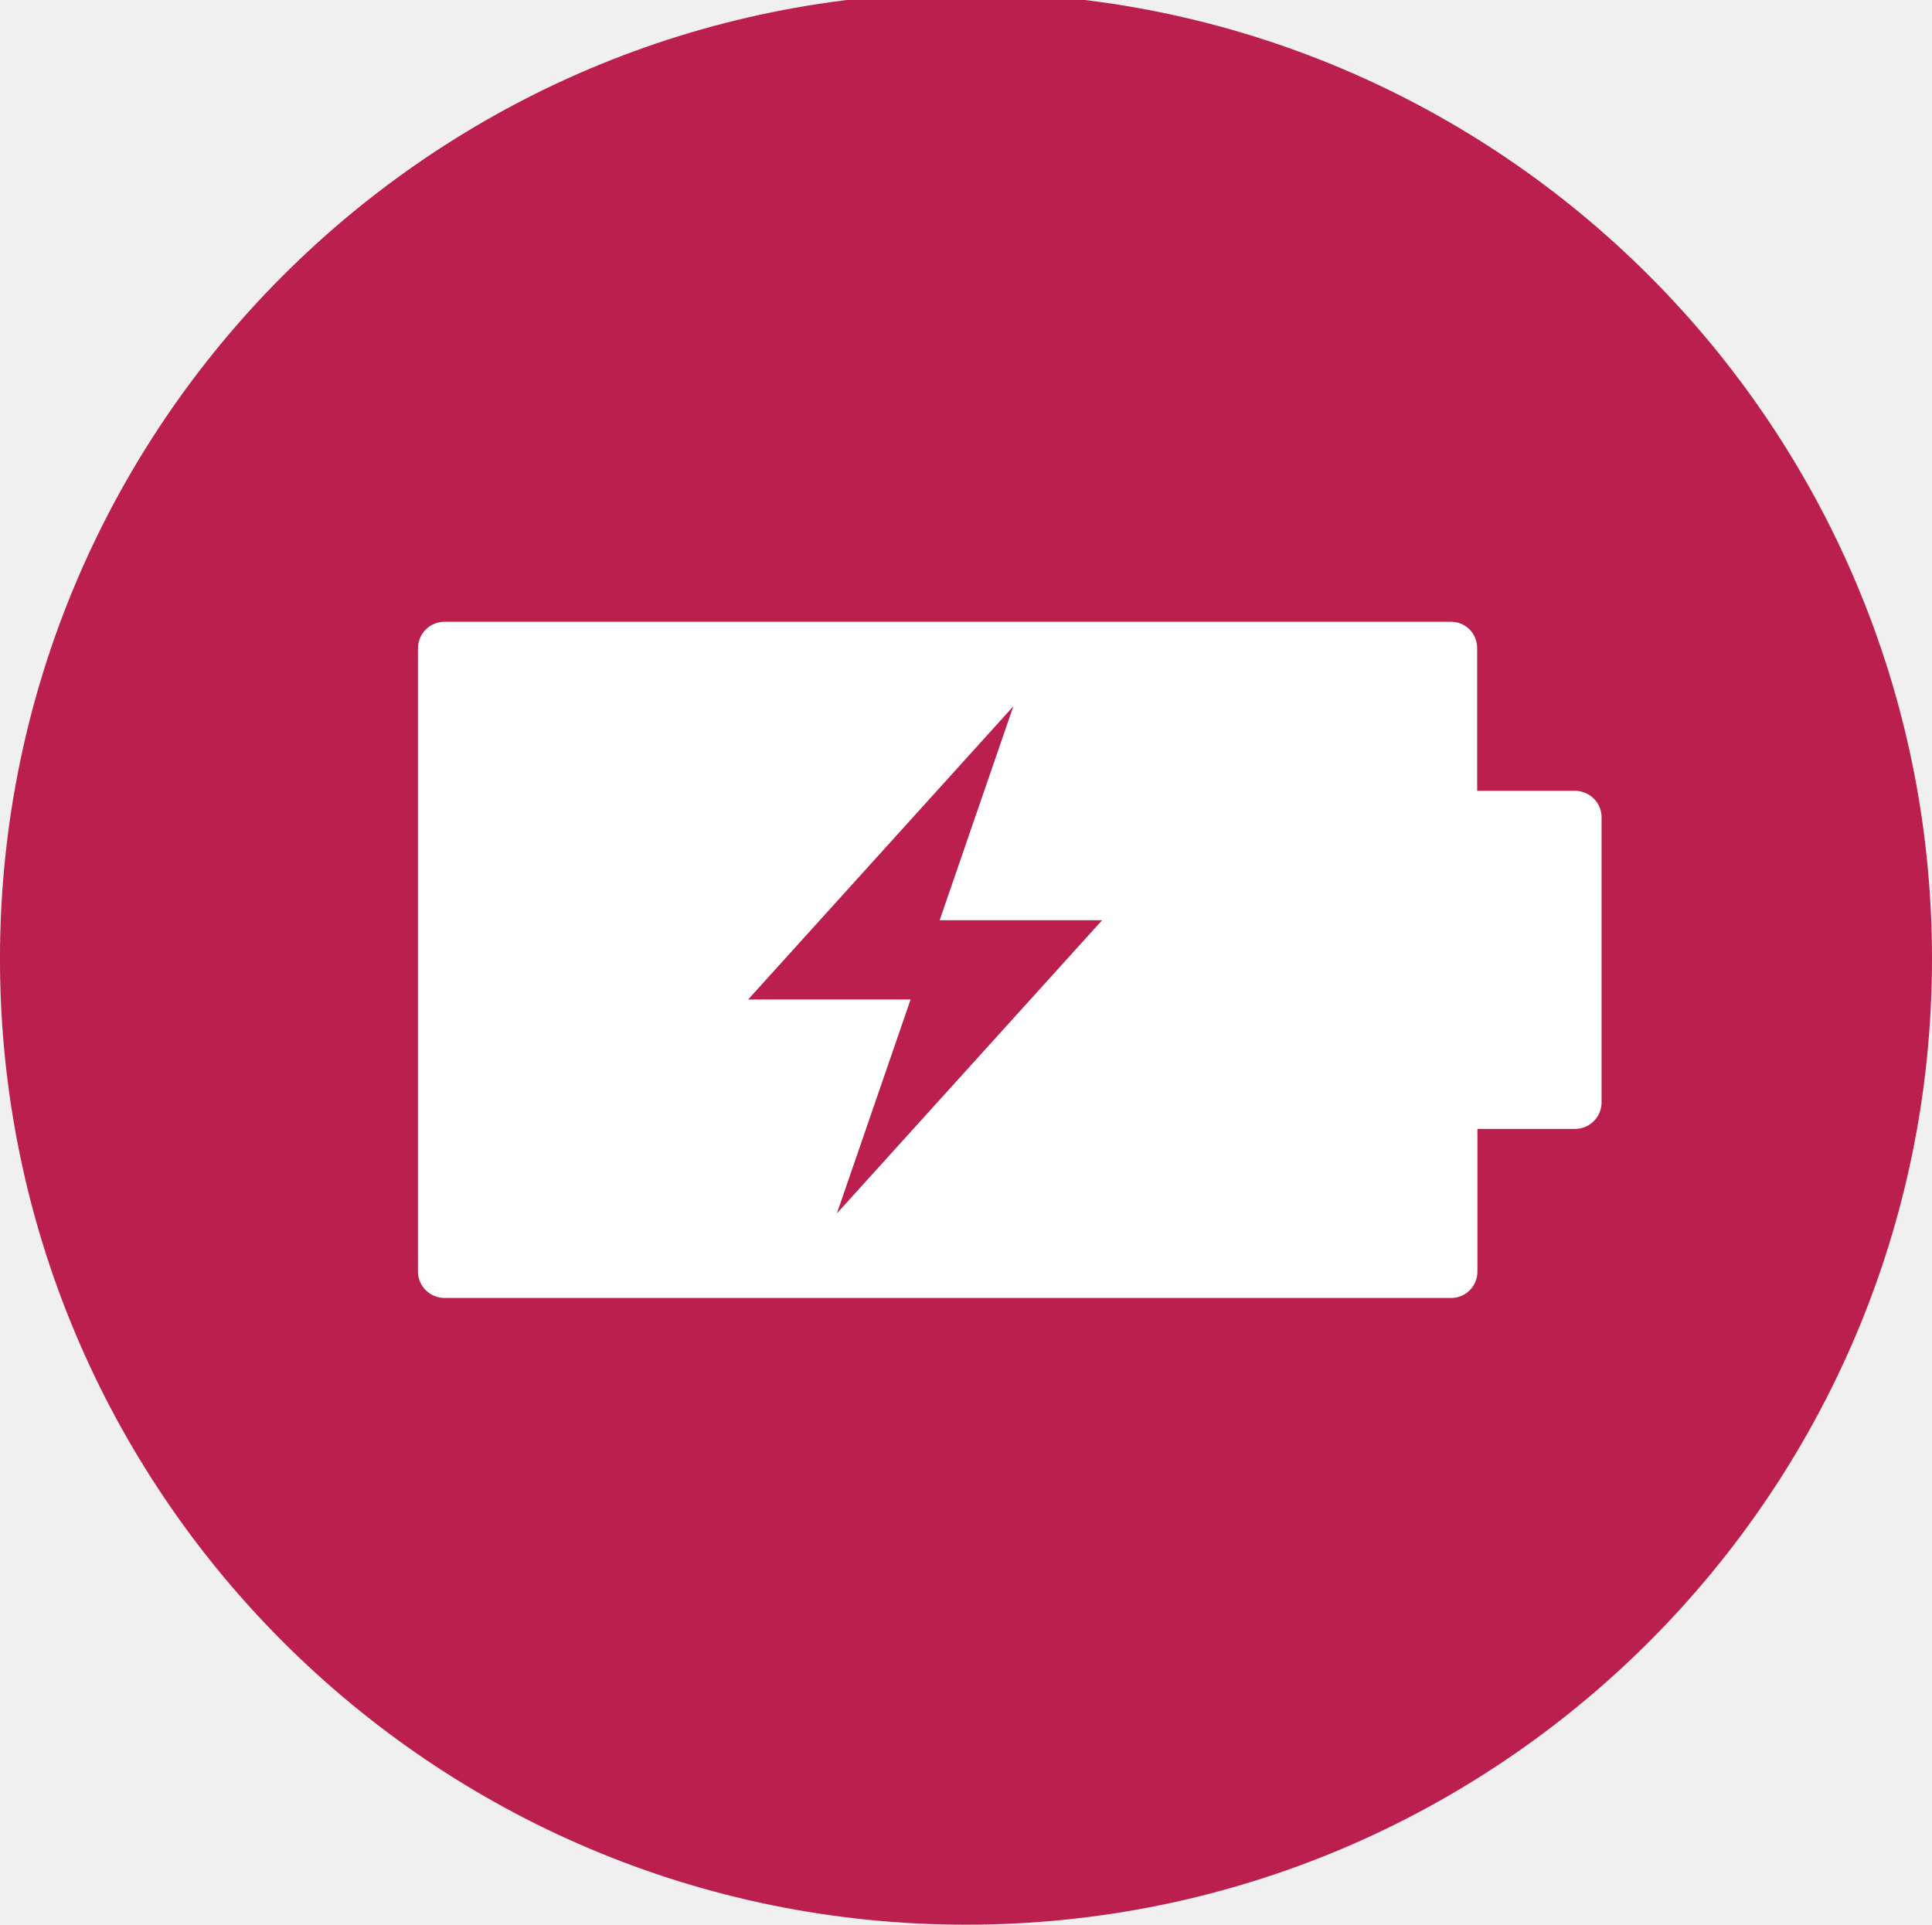
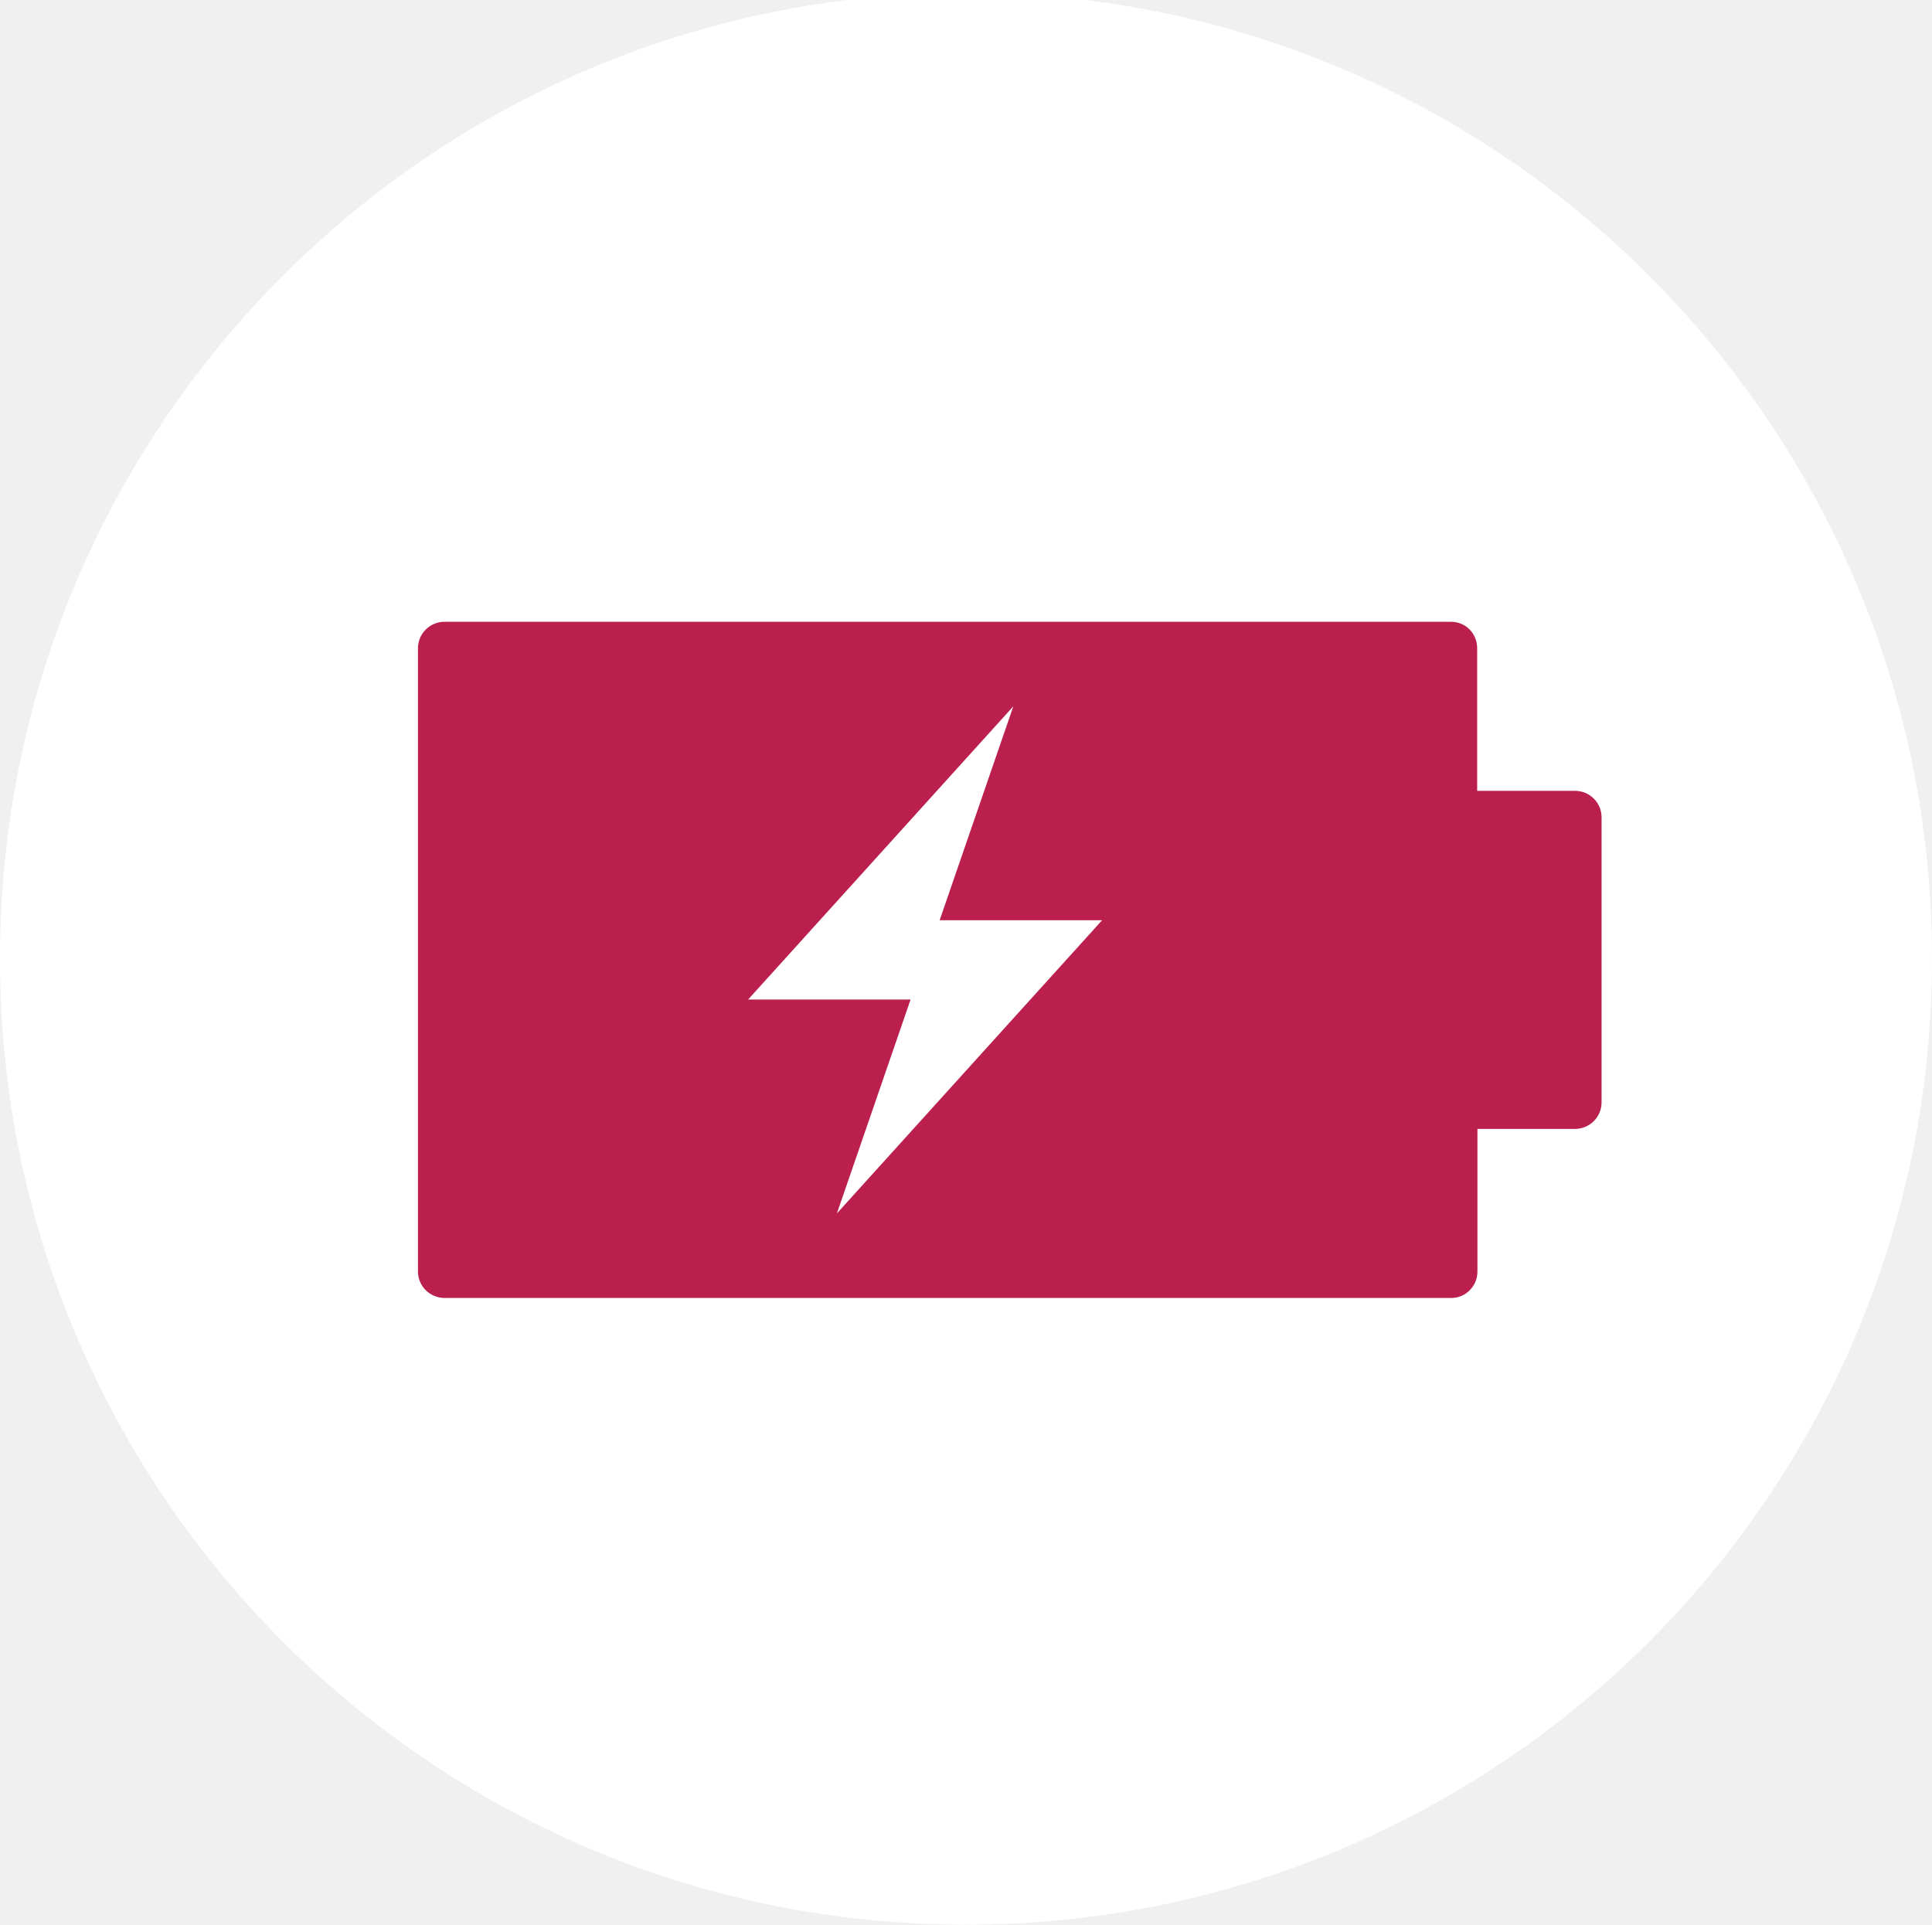
<svg xmlns="http://www.w3.org/2000/svg" viewBox="0 0 133.048 132.548" height="500.967" width="502.857">
  <g transform="translate(-39.31 -58.619)">
-     <circle r="66.524" cy="124.643" cx="105.833" fill="#BB1F4E" />
-     <path d="M69.93 148.006h69.323c1 0 1.801-.819 1.801-1.82v-9.822h6.712a1.828 1.828 0 0 0 1.837-1.819V114.9c0-1-.818-1.82-1.837-1.82h-6.73v-9.822c0-1-.782-1.819-1.801-1.819H69.931a1.828 1.828 0 0 0-1.838 1.819v42.929c0 1 .819 1.819 1.838 1.819zm39.164-40.746l-5.075 14.734h11.187l-18.263 20.19 5.075-14.733H90.831z" fill="#fff" />
+     <circle r="66.524" cy="124.643" cx="105.833" fill="white" />
+     <path d="M69.93 148.006h69.323c1 0 1.801-.819 1.801-1.82v-9.822h6.712a1.828 1.828 0 0 0 1.837-1.819V114.9c0-1-.818-1.82-1.837-1.82h-6.73v-9.822c0-1-.782-1.819-1.801-1.819H69.931a1.828 1.828 0 0 0-1.838 1.819v42.929c0 1 .819 1.819 1.838 1.819zm39.164-40.746l-5.075 14.734h11.187l-18.263 20.19 5.075-14.733H90.831z" fill="#BB1F4E" />
  </g>
</svg>
